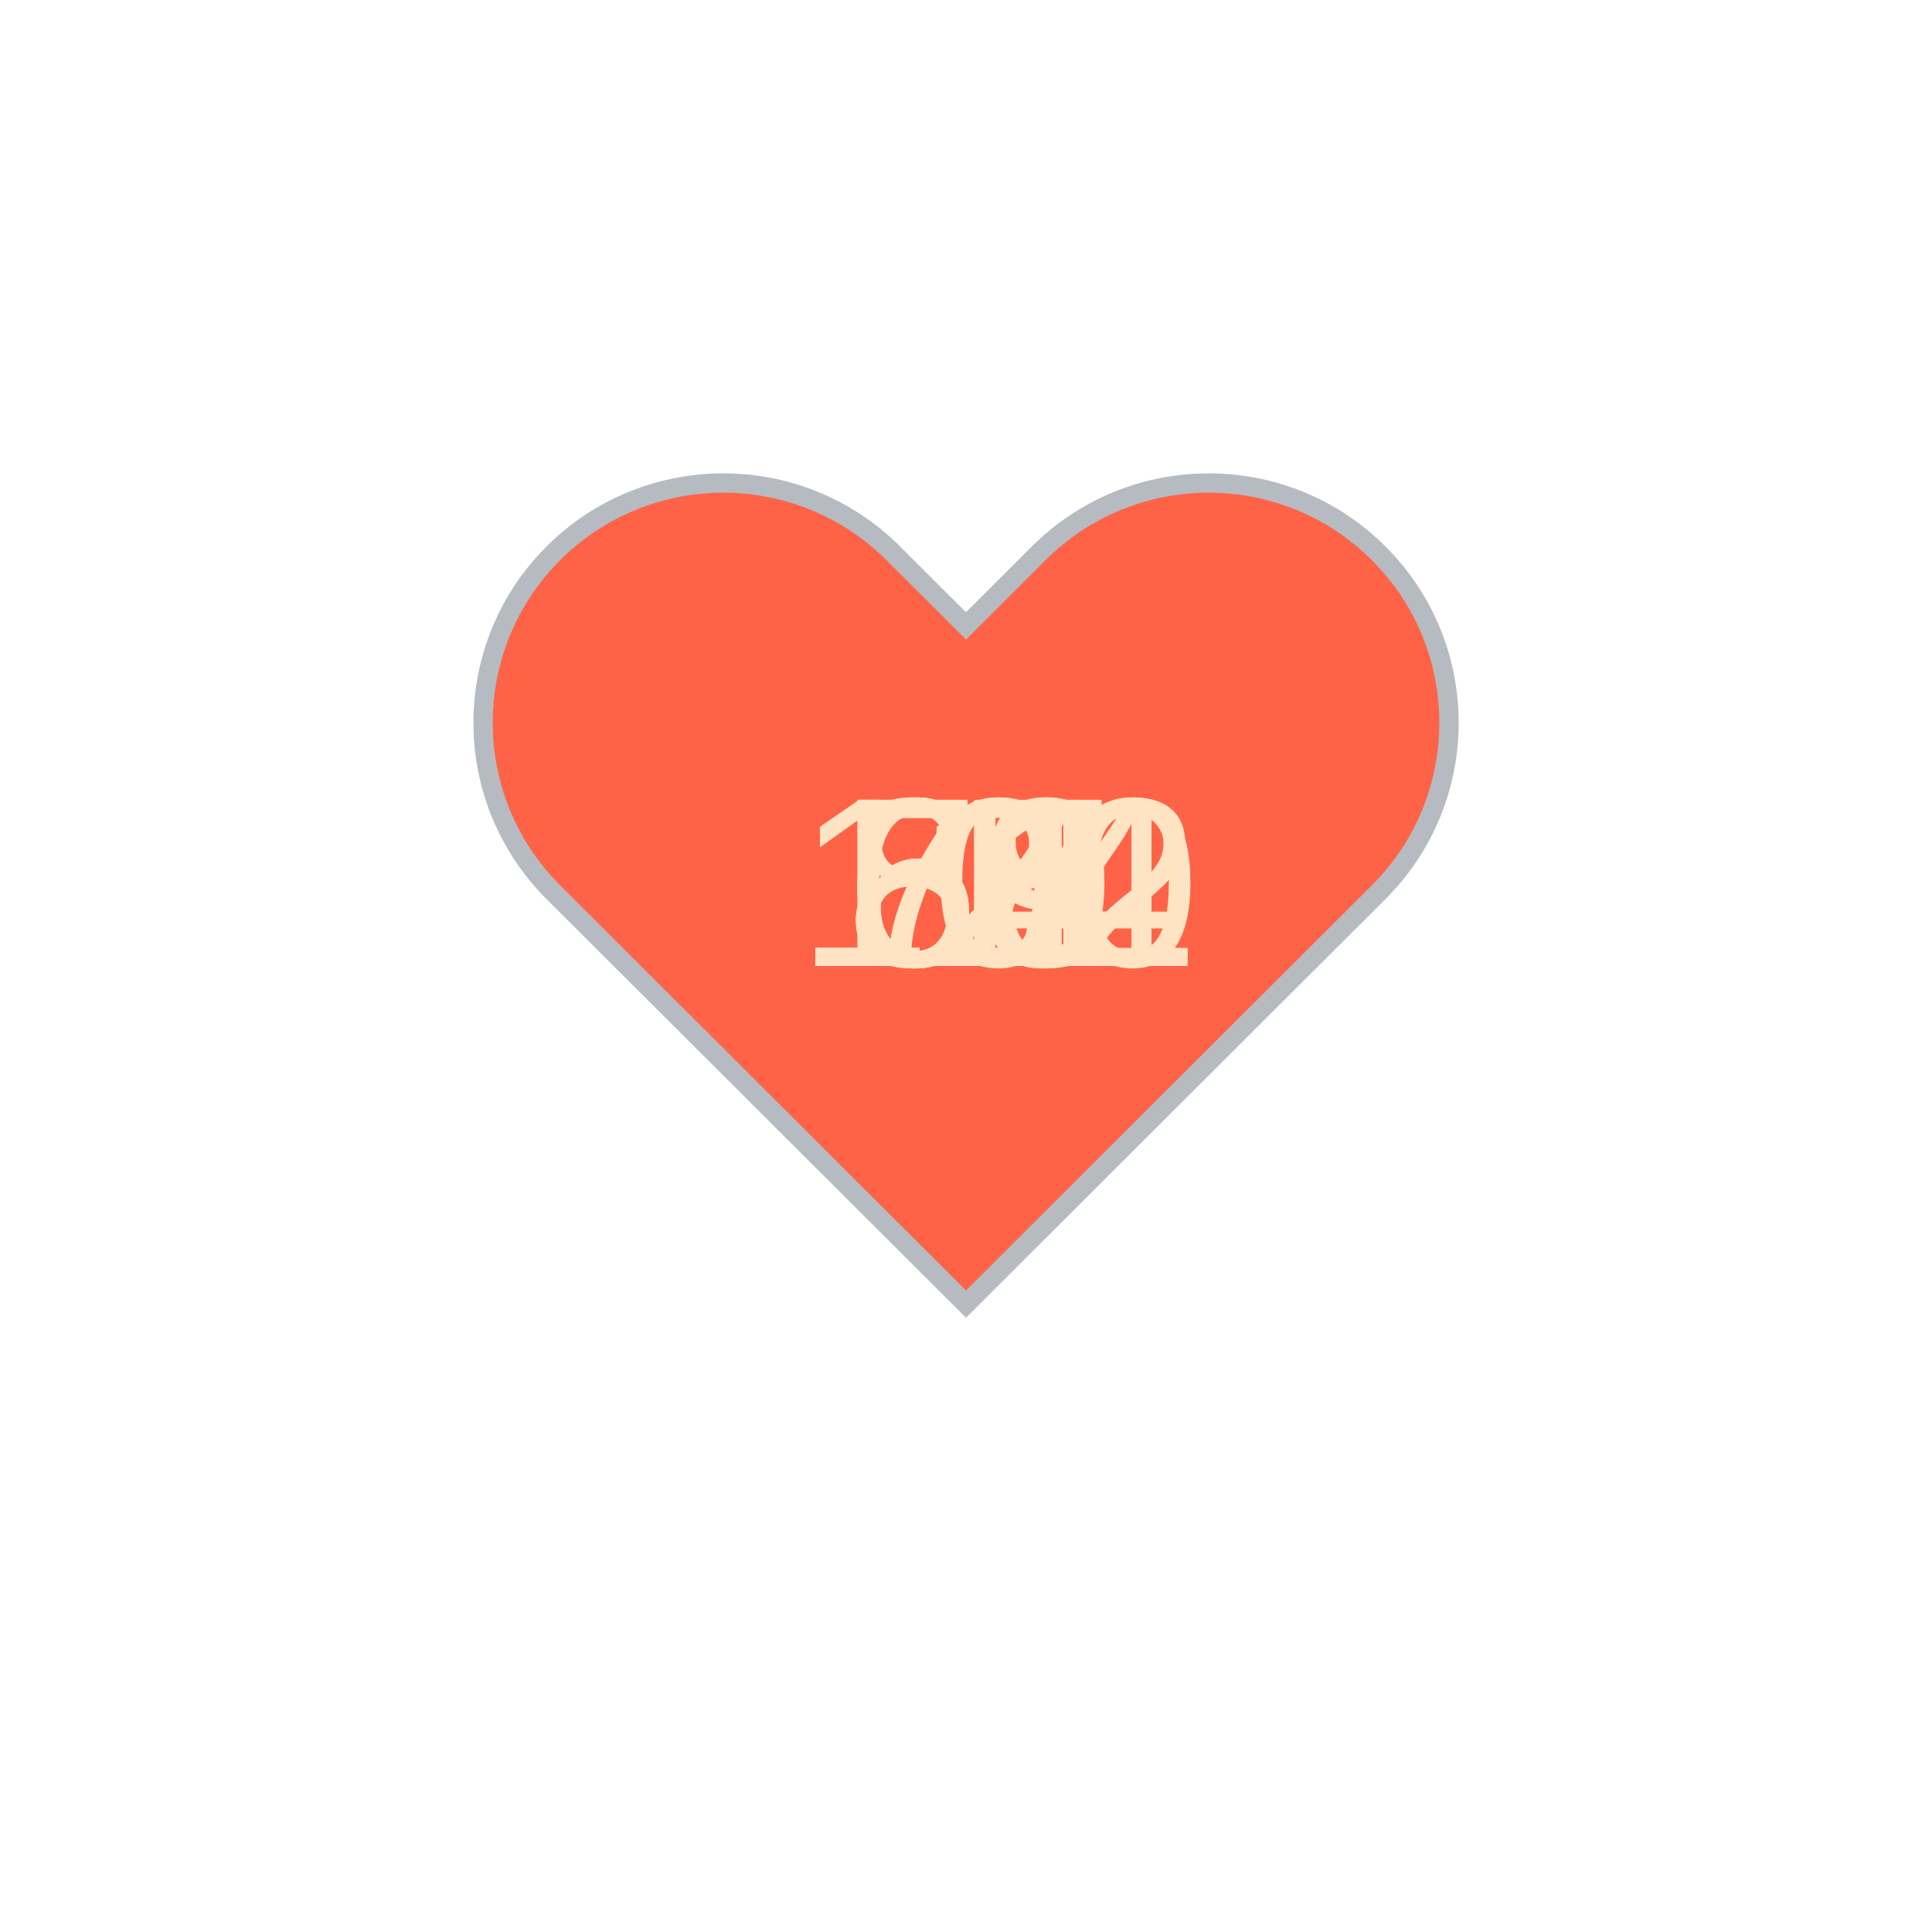
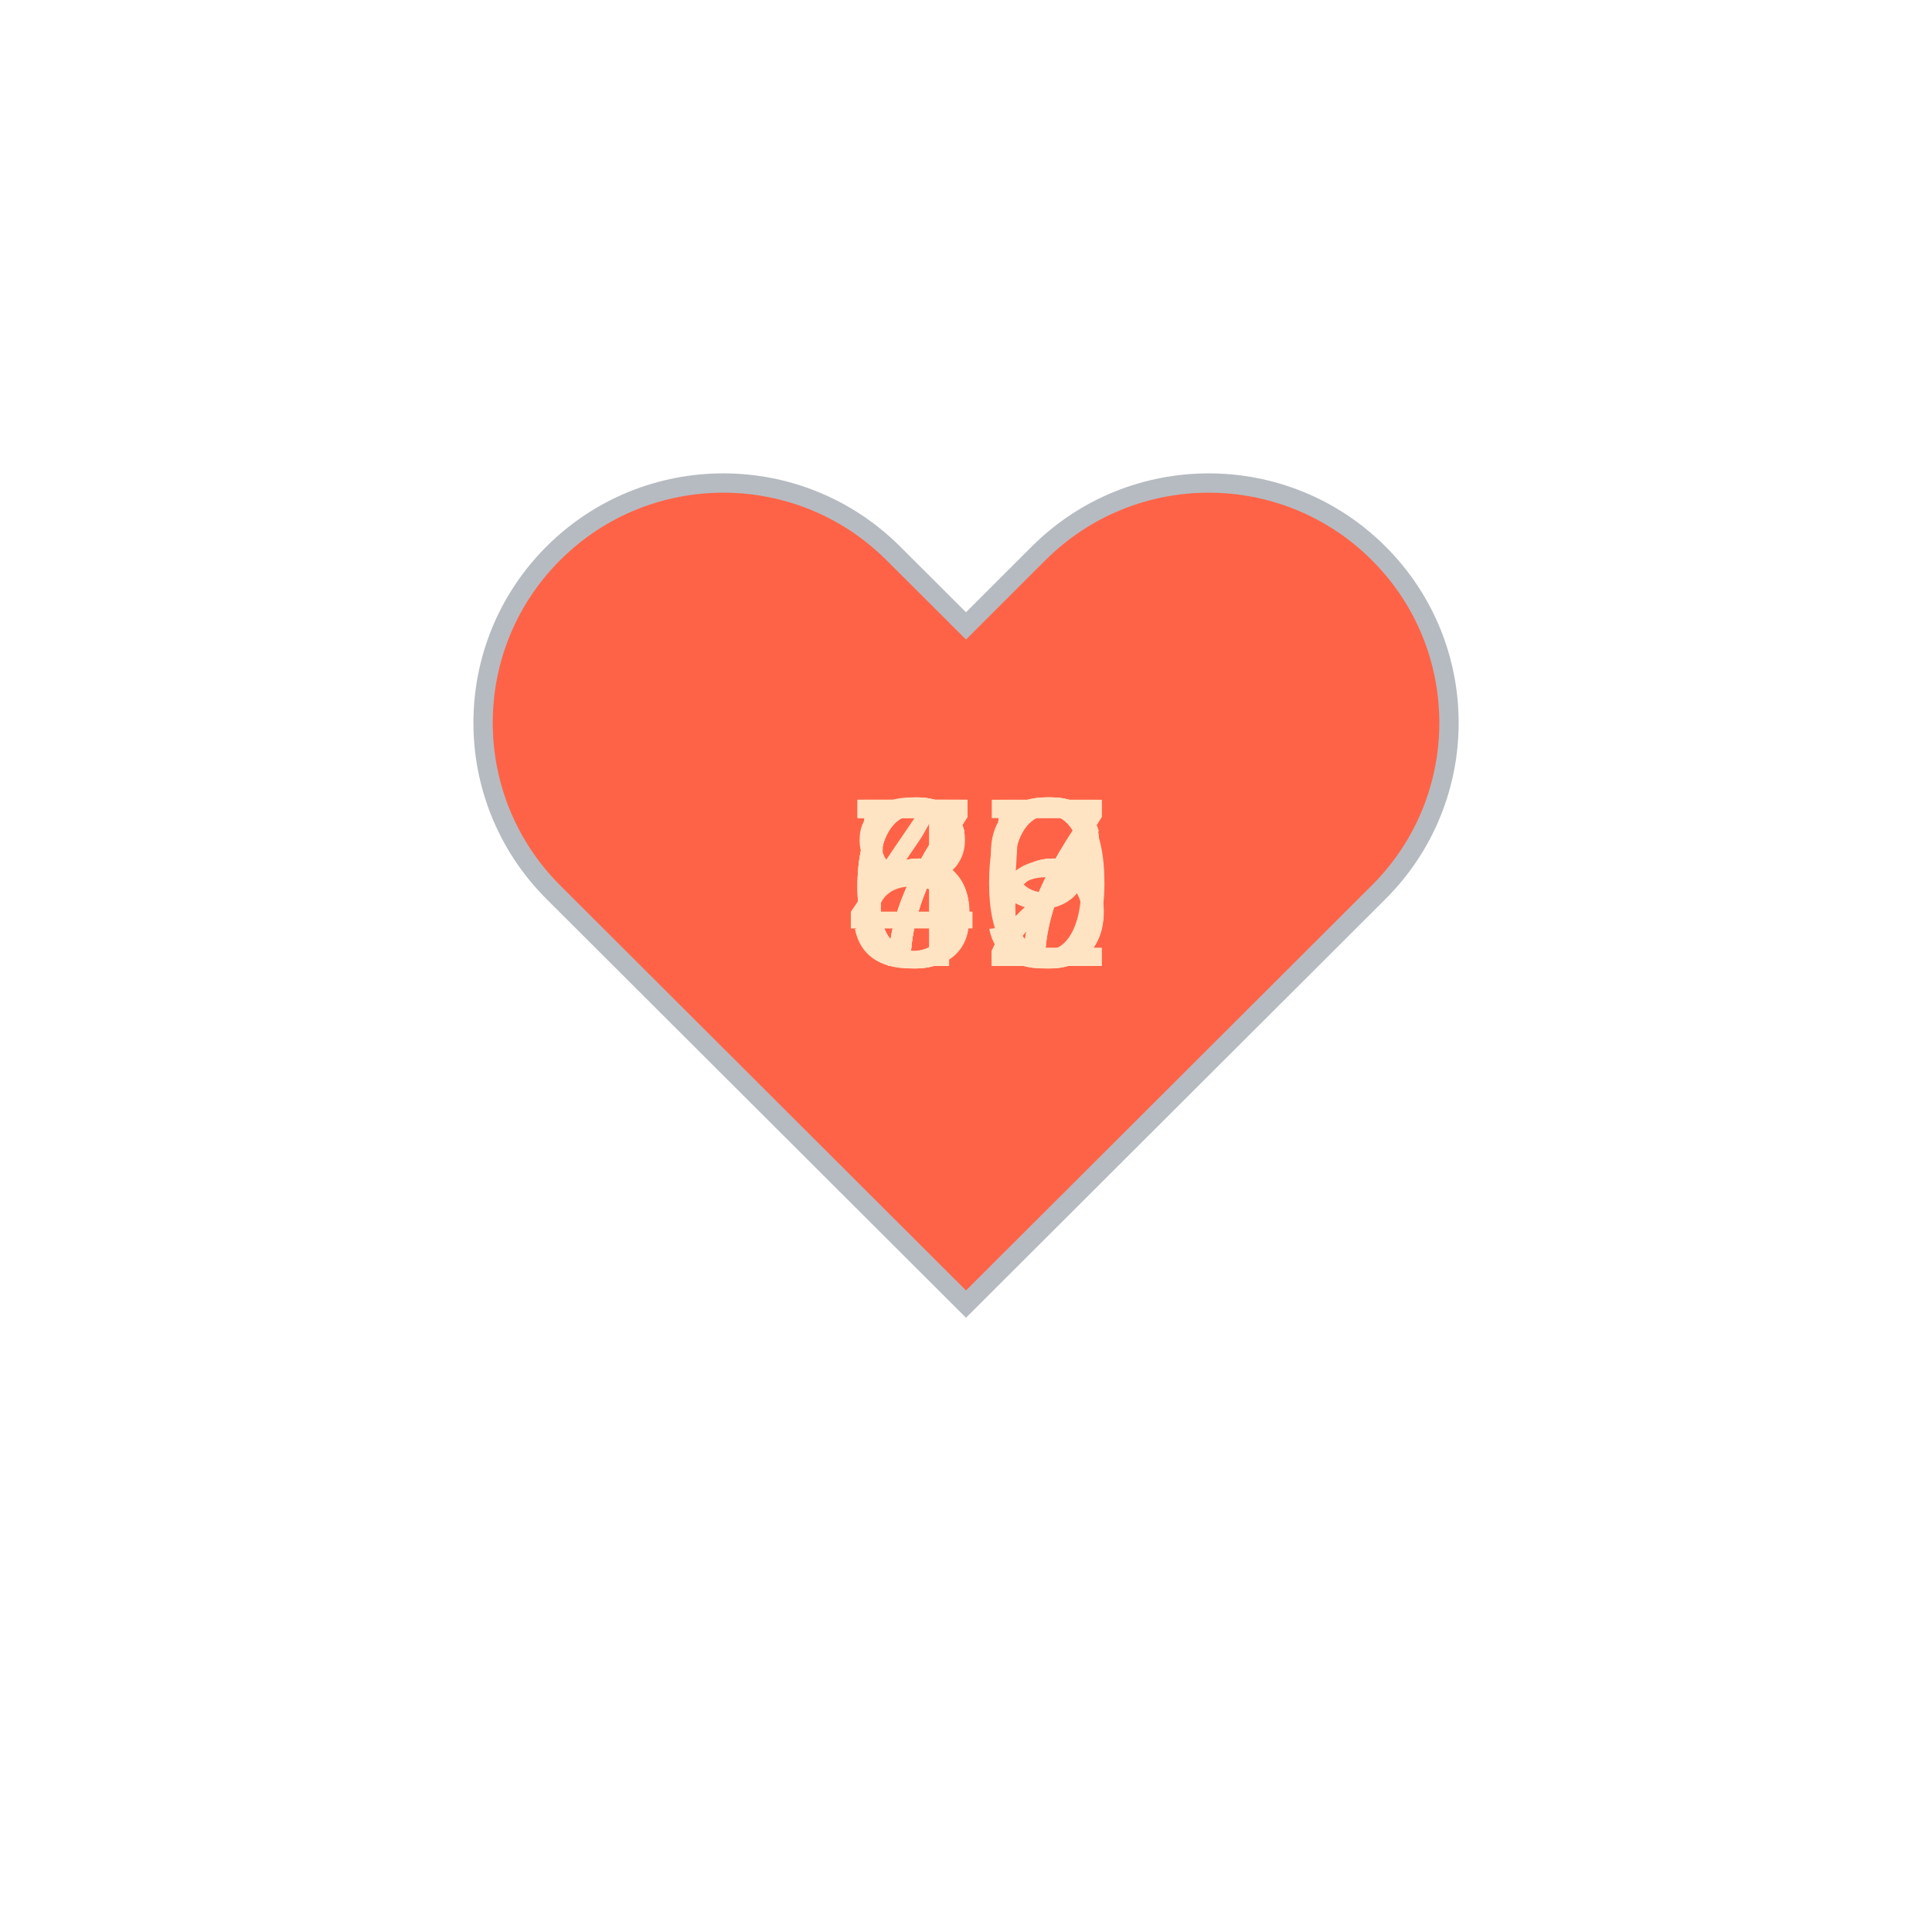
<svg xmlns="http://www.w3.org/2000/svg" baseProfile="full" height="150" version="1.1" viewBox="0,0,200,200" width="150">
  <defs />
  <g transform="translate(100 100)">
    <path d="M92.71,7.27L92.71,7.27c-9.71-9.69-25.46-9.69-35.18,0L50,14.79l-7.54-7.52C32.75-2.42,17-2.42,7.29,7.27v0 c-9.71,9.69-9.71,25.41,0,35.1L50,85l42.71-42.63C102.43,32.68,102.43,16.96,92.71,7.27z" fill="tomato" stroke="#B6BBC1" stroke-width="2" transform="translate(-50 -50)" />
    <animateTransform additive="sum" attributeName="transform" dur="1.2s" repeatCount="indefinite" type="scale" values="1; 1.5; 1.25; 1.5; 1.5; 1;" />
-     <text fill="bisque" style="font-size:25px; font-family:Arial" transform="translate(-12.5 0)">67<animate attributeName="visibility" dur="12.0s" keyTimes="0;0.1;0.2;0.3;0.4;0.5;0.6;0.7;0.8;0.9;1.0" repeatCount="indefinite" values="visible;hidden;hidden;hidden;hidden;hidden;hidden;hidden;hidden;hidden;hidden" />
+     <text fill="bisque" style="font-size:25px; font-family:Arial" transform="translate(-12.5 0)">59<animate attributeName="visibility" dur="12.0s" keyTimes="0;0.1;0.2;0.3;0.4;0.5;0.6;0.7;0.8;0.9;1.0" repeatCount="indefinite" values="visible;hidden;hidden;hidden;hidden;hidden;hidden;hidden;hidden;hidden;hidden" />
    </text>
-     <text fill="bisque" style="font-size:25px; font-family:Arial" transform="translate(-12.5 0)">68<animate attributeName="visibility" dur="12.0s" keyTimes="0;0.1;0.2;0.3;0.4;0.5;0.6;0.7;0.8;0.9;1.0" repeatCount="indefinite" values="hidden;visible;hidden;hidden;hidden;hidden;hidden;hidden;hidden;hidden;hidden" />
+     <text fill="bisque" style="font-size:25px; font-family:Arial" transform="translate(-12.5 0)">72<animate attributeName="visibility" dur="12.0s" keyTimes="0;0.1;0.2;0.3;0.4;0.5;0.6;0.7;0.8;0.9;1.0" repeatCount="indefinite" values="hidden;visible;hidden;hidden;hidden;hidden;hidden;hidden;hidden;hidden;hidden" />
    </text>
-     <text fill="bisque" style="font-size:25px; font-family:Arial" transform="translate(-12.5 0)">69<animate attributeName="visibility" dur="12.0s" keyTimes="0;0.1;0.2;0.3;0.4;0.5;0.6;0.7;0.8;0.9;1.0" repeatCount="indefinite" values="hidden;hidden;visible;hidden;hidden;hidden;hidden;hidden;hidden;hidden;hidden" />
+     <text fill="bisque" style="font-size:25px; font-family:Arial" transform="translate(-12.5 0)">66<animate attributeName="visibility" dur="12.0s" keyTimes="0;0.1;0.2;0.3;0.4;0.5;0.6;0.7;0.8;0.9;1.0" repeatCount="indefinite" values="hidden;hidden;visible;hidden;hidden;hidden;hidden;hidden;hidden;hidden;hidden" />
    </text>
-     <text fill="bisque" style="font-size:25px; font-family:Arial" transform="translate(-17.5 0)">120<animate attributeName="visibility" dur="12.0s" keyTimes="0;0.1;0.2;0.3;0.4;0.5;0.6;0.7;0.8;0.9;1.0" repeatCount="indefinite" values="hidden;hidden;hidden;visible;hidden;hidden;hidden;hidden;hidden;hidden;hidden" />
+     <text fill="bisque" style="font-size:25px; font-family:Arial" transform="translate(-12.5 0)">75<animate attributeName="visibility" dur="12.0s" keyTimes="0;0.1;0.2;0.3;0.4;0.5;0.6;0.7;0.8;0.9;1.0" repeatCount="indefinite" values="hidden;hidden;hidden;visible;hidden;hidden;hidden;hidden;hidden;hidden;hidden" />
    </text>
-     <text fill="bisque" style="font-size:25px; font-family:Arial" transform="translate(-12.5 0)">70<animate attributeName="visibility" dur="12.0s" keyTimes="0;0.1;0.2;0.3;0.4;0.5;0.6;0.7;0.8;0.9;1.0" repeatCount="indefinite" values="hidden;hidden;hidden;hidden;visible;hidden;hidden;hidden;hidden;hidden;hidden" />
+     <text fill="bisque" style="font-size:25px; font-family:Arial" transform="translate(-12.5 0)">47<animate attributeName="visibility" dur="12.0s" keyTimes="0;0.1;0.2;0.3;0.4;0.5;0.6;0.7;0.8;0.9;1.0" repeatCount="indefinite" values="hidden;hidden;hidden;hidden;visible;hidden;hidden;hidden;hidden;hidden;hidden" />
    </text>
-     <text fill="bisque" style="font-size:25px; font-family:Arial" transform="translate(-12.5 0)">81<animate attributeName="visibility" dur="12.0s" keyTimes="0;0.1;0.2;0.3;0.4;0.5;0.6;0.7;0.8;0.9;1.0" repeatCount="indefinite" values="hidden;hidden;hidden;hidden;hidden;visible;hidden;hidden;hidden;hidden;hidden" />
+     <text fill="bisque" style="font-size:25px; font-family:Arial" transform="translate(-12.5 0)">66<animate attributeName="visibility" dur="12.0s" keyTimes="0;0.1;0.2;0.3;0.4;0.5;0.6;0.7;0.8;0.9;1.0" repeatCount="indefinite" values="hidden;hidden;hidden;hidden;hidden;visible;hidden;hidden;hidden;hidden;hidden" />
    </text>
-     <text fill="bisque" style="font-size:25px; font-family:Arial" transform="translate(-12.5 0)">74<animate attributeName="visibility" dur="12.0s" keyTimes="0;0.1;0.2;0.3;0.4;0.5;0.6;0.7;0.8;0.9;1.0" repeatCount="indefinite" values="hidden;hidden;hidden;hidden;hidden;hidden;visible;hidden;hidden;hidden;hidden" />
+     <text fill="bisque" style="font-size:25px; font-family:Arial" transform="translate(-12.5 0)">70<animate attributeName="visibility" dur="12.0s" keyTimes="0;0.1;0.2;0.3;0.4;0.5;0.6;0.7;0.8;0.9;1.0" repeatCount="indefinite" values="hidden;hidden;hidden;hidden;hidden;hidden;visible;hidden;hidden;hidden;hidden" />
    </text>
-     <text fill="bisque" style="font-size:25px; font-family:Arial" transform="translate(-17.5 0)">102<animate attributeName="visibility" dur="12.0s" keyTimes="0;0.1;0.2;0.3;0.4;0.5;0.6;0.7;0.8;0.9;1.0" repeatCount="indefinite" values="hidden;hidden;hidden;hidden;hidden;hidden;hidden;visible;hidden;hidden;hidden" />
+     <text fill="bisque" style="font-size:25px; font-family:Arial" transform="translate(-12.5 0)">66<animate attributeName="visibility" dur="12.0s" keyTimes="0;0.1;0.2;0.3;0.4;0.5;0.6;0.7;0.8;0.9;1.0" repeatCount="indefinite" values="hidden;hidden;hidden;hidden;hidden;hidden;hidden;visible;hidden;hidden;hidden" />
    </text>
-     <text fill="bisque" style="font-size:25px; font-family:Arial" transform="translate(-12.5 0)">89<animate attributeName="visibility" dur="12.0s" keyTimes="0;0.1;0.2;0.3;0.4;0.5;0.6;0.7;0.8;0.9;1.0" repeatCount="indefinite" values="hidden;hidden;hidden;hidden;hidden;hidden;hidden;hidden;visible;hidden;hidden" />
+     <text fill="bisque" style="font-size:25px; font-family:Arial" transform="translate(-12.5 0)">77<animate attributeName="visibility" dur="12.0s" keyTimes="0;0.1;0.2;0.3;0.4;0.5;0.6;0.7;0.8;0.9;1.0" repeatCount="indefinite" values="hidden;hidden;hidden;hidden;hidden;hidden;hidden;hidden;visible;hidden;hidden" />
    </text>
-     <text fill="bisque" style="font-size:25px; font-family:Arial" transform="translate(-17.5 0)">114<animate attributeName="visibility" dur="12.0s" keyTimes="0;0.1;0.2;0.3;0.4;0.5;0.6;0.7;0.8;0.9;1.0" repeatCount="indefinite" values="hidden;hidden;hidden;hidden;hidden;hidden;hidden;hidden;hidden;visible;hidden" />
+     <text fill="bisque" style="font-size:25px; font-family:Arial" transform="translate(-12.5 0)">82<animate attributeName="visibility" dur="12.0s" keyTimes="0;0.1;0.2;0.3;0.4;0.5;0.6;0.7;0.8;0.9;1.0" repeatCount="indefinite" values="hidden;hidden;hidden;hidden;hidden;hidden;hidden;hidden;hidden;visible;hidden" />
    </text>
  </g>
</svg>
